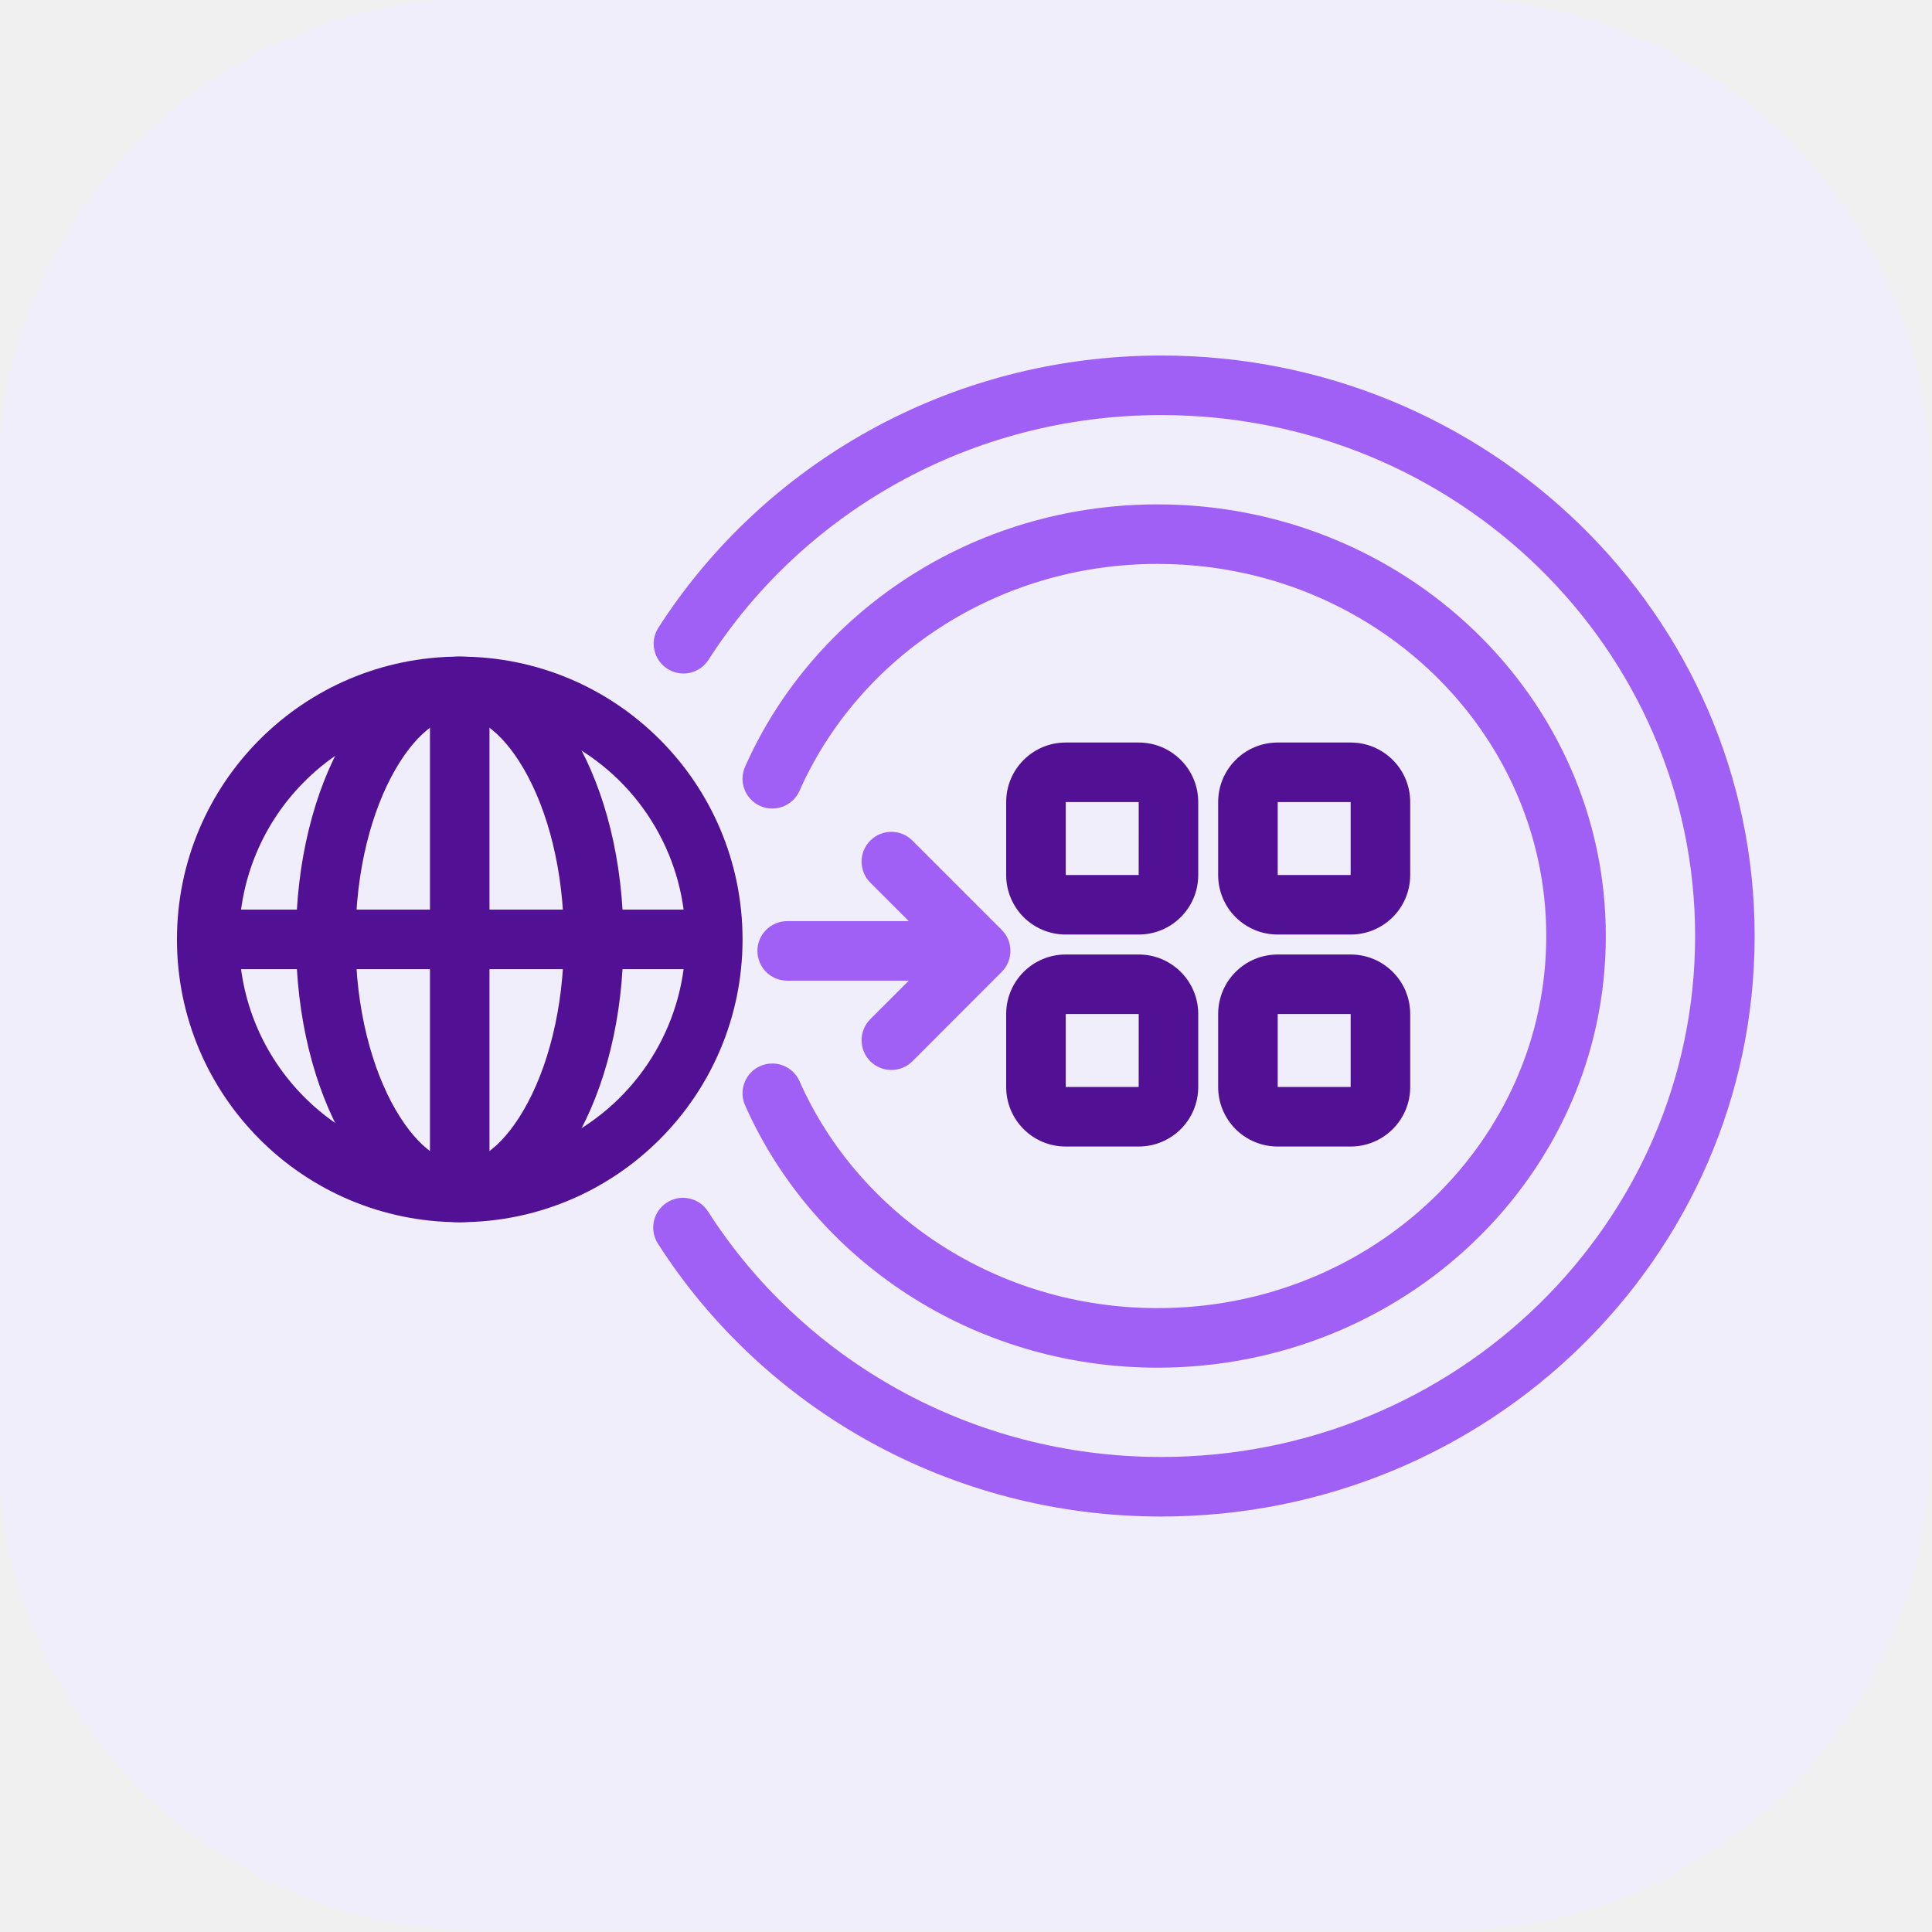
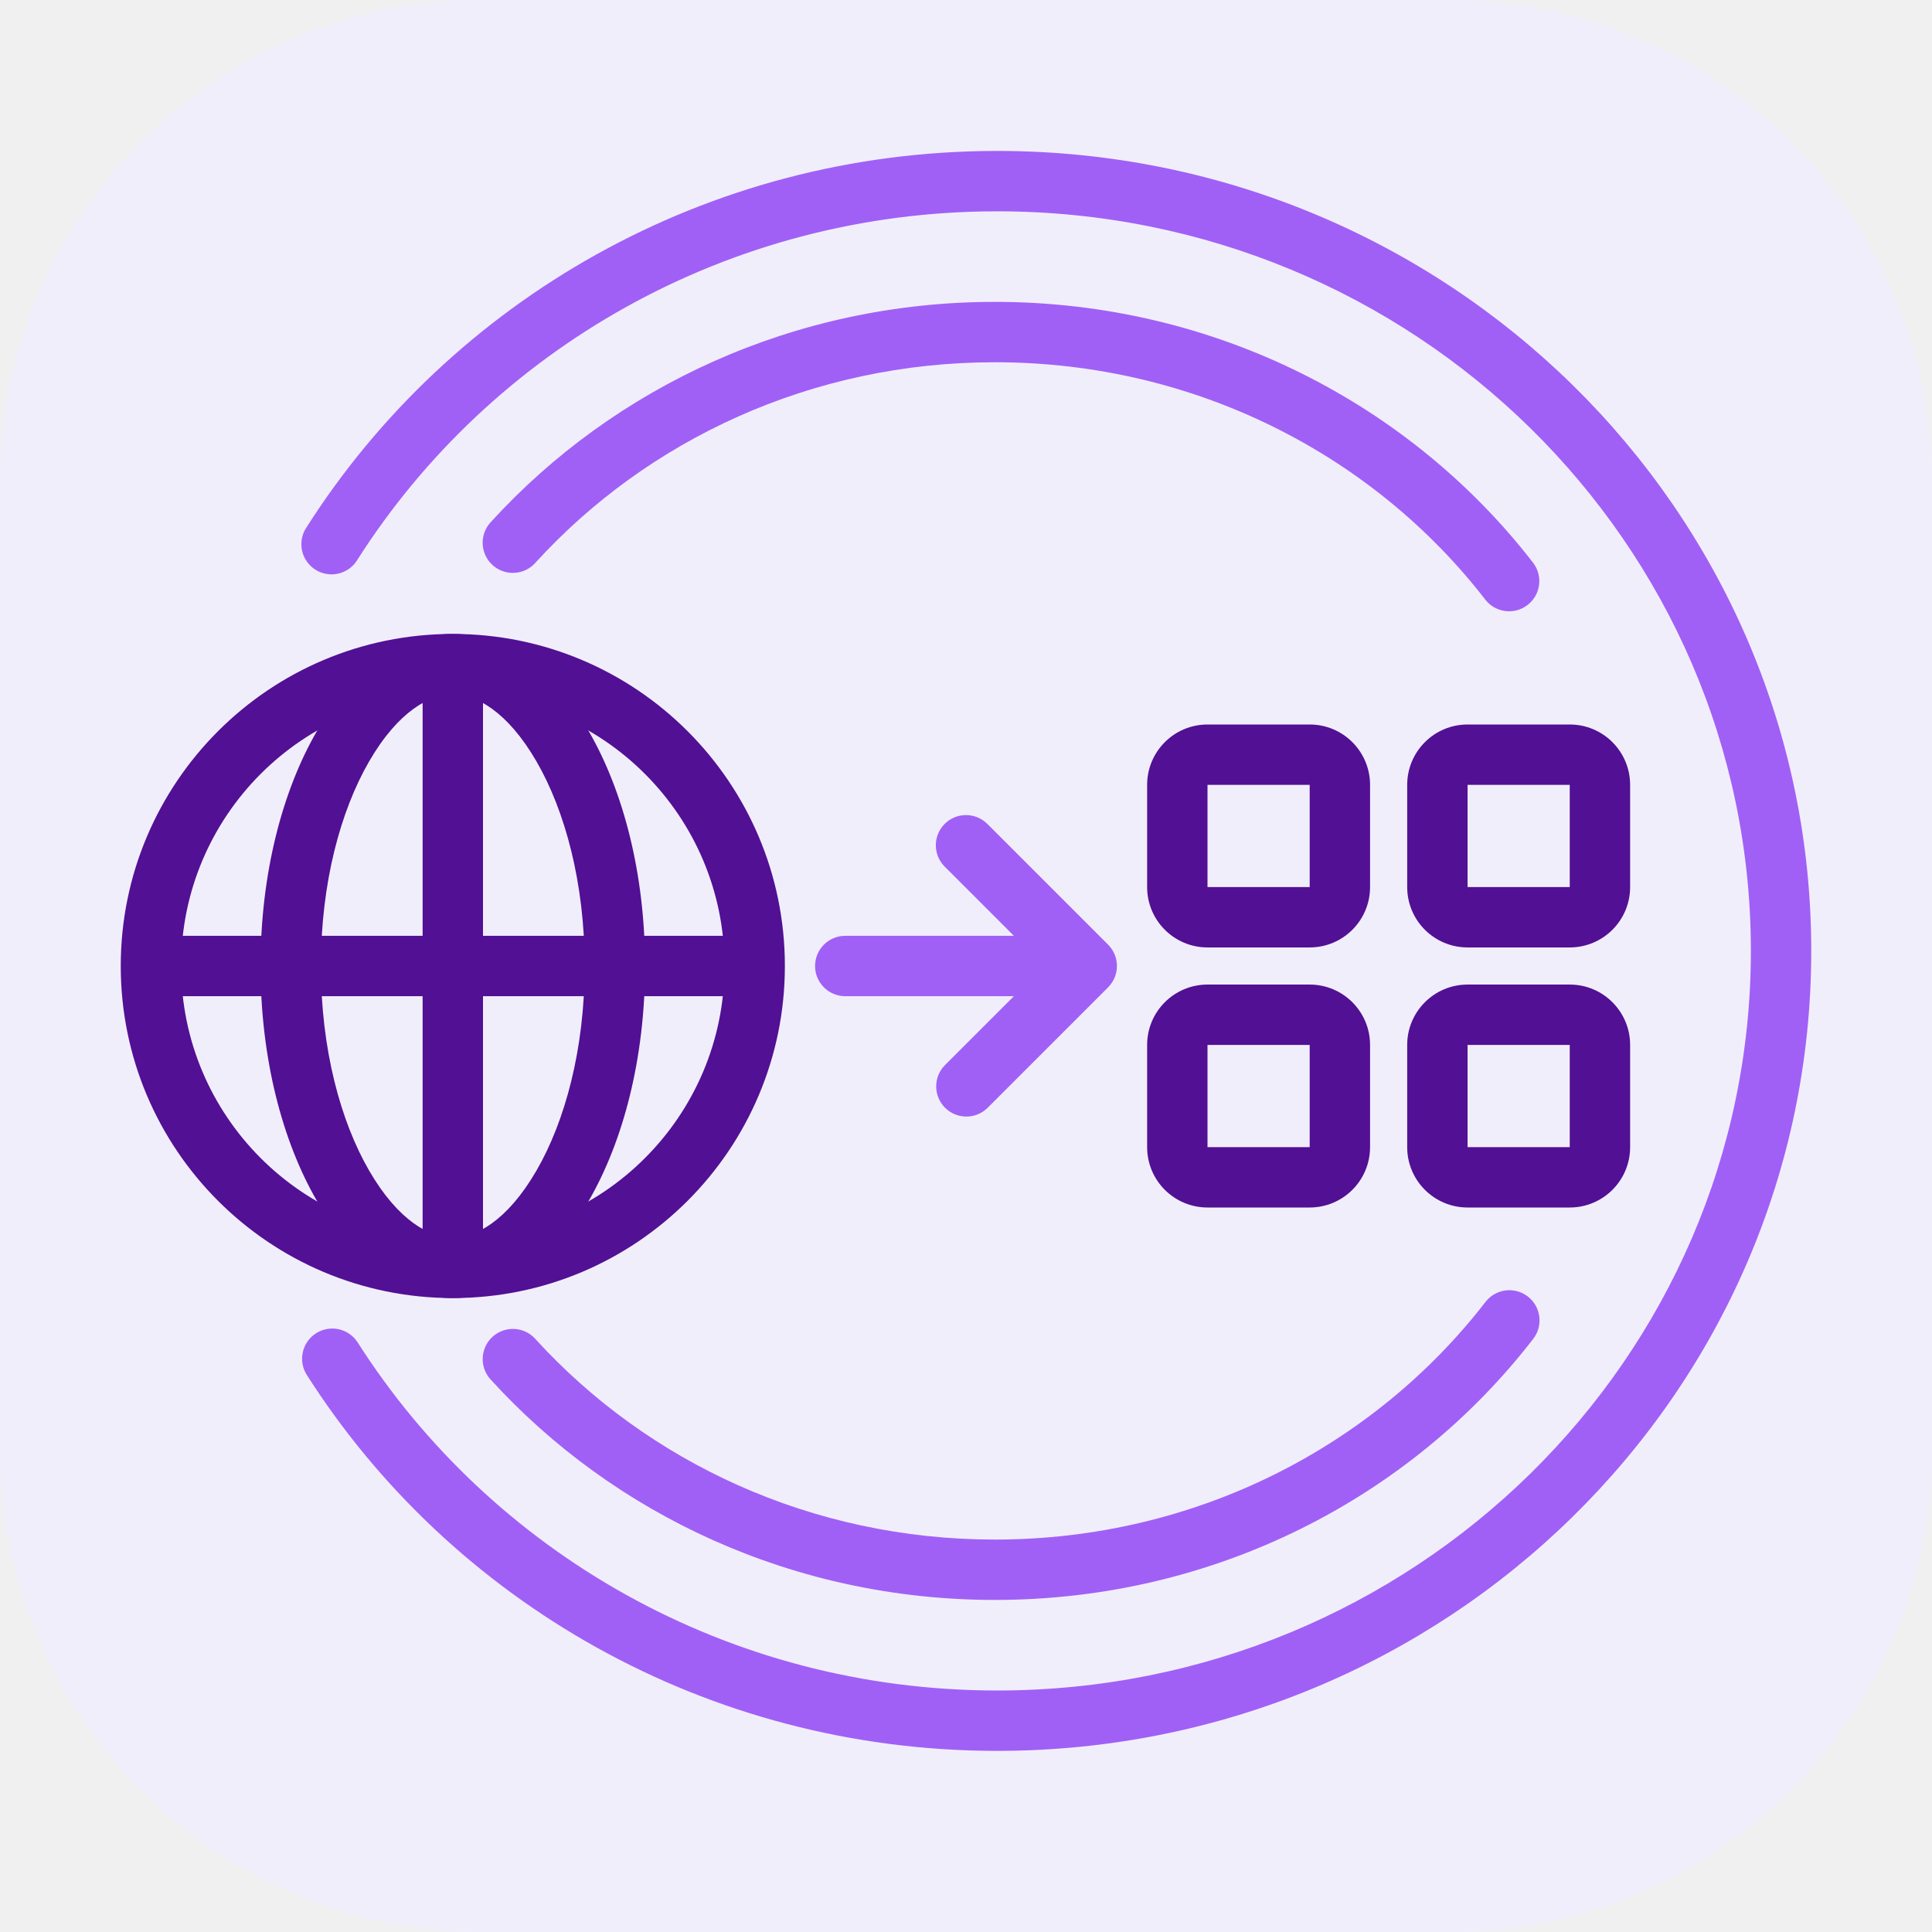
<svg xmlns="http://www.w3.org/2000/svg" width="64" height="64" fill="none" viewBox="0 0 64 64">
-   <g class="Edge Services" clip-path="url(#a)">
+   <g class="edge-services" clip-path="url(#a)">
    <g class=".Square">
-       <path fill="#F1EEFC" d="M-.056 15.944c0-8.836 7.164-16 16-16h32c8.837 0 16 7.164 16 16v32c0 8.837-7.163 16-16 16h-32c-8.836 0-16-7.163-16-16z" class="fillWeak" />
-     </g>
-     <g class="fill">
-       <path fill="#521094" fill-rule="evenodd" d="M33.331 26.57c0-1.09.883-1.973 1.973-1.973h2.416c1.09 0 1.973.883 1.973 1.972v2.417c0 1.09-.883 1.972-1.973 1.972h-2.416a1.97 1.97 0 0 1-1.973-1.972zm4.39 0h-2.417v2.416h2.416zm2.632 0c0-1.09.883-1.973 1.973-1.973h2.416c1.09 0 1.973.883 1.973 1.972v2.417c0 1.09-.884 1.972-1.973 1.972h-2.416a1.97 1.97 0 0 1-1.973-1.972zm4.39 0h-2.417v2.416h2.416v-2.417Zm-4.39 7.021c0-1.089.883-1.972 1.973-1.972h2.416c1.09 0 1.973.883 1.973 1.972v2.417c0 1.09-.884 1.972-1.973 1.972h-2.416a1.97 1.97 0 0 1-1.973-1.972zm4.39 0h-2.417v2.417h2.416V33.59Zm-11.412 0c0-1.089.883-1.972 1.973-1.972h2.416c1.09 0 1.973.883 1.973 1.972v2.417c0 1.09-.883 1.972-1.973 1.972h-2.416a1.97 1.97 0 0 1-1.973-1.972zm4.39 0h-2.417v2.417h2.416z" class="fill" clip-rule="evenodd" />
+       <g fill="#F1EEFC" class="fillWeak">
+         <path d="M0 16C0 7.163 7.163 0 16 0h32c8.837 0 16 7.163 16 16v32c0 8.837-7.163 16-16 16H16C7.163 64 0 56.837 0 48z" />
+         <path fill-rule="evenodd" d="M48 2H16C8.268 2 2 8.268 2 16v32c0 7.732 6.268 14 14 14h32c7.732 0 14-6.268 14-14V16c0-7.732-6.268-14-14-14M16 0C7.163 0 0 7.163 0 16v32c0 8.837 7.163 16 16 16h32c8.837 0 16-7.163 16-16V16c0-8.837-7.163-16-16-16z" clip-rule="evenodd" />
+       </g>
    </g>
    <g fill="#521094" fill-rule="evenodd" class="fill" clip-rule="evenodd">
-       <path d="M15.23 38.514a7.396 7.396 0 1 0 0-14.791 7.396 7.396 0 0 0 0 14.791m0 1.973a9.368 9.368 0 1 0 0-18.736 9.368 9.368 0 0 0 0 18.736" class="fill" />
-       <path d="M14.243 39.821v-17.33h1.972v17.33z" class="fill" />
-       <path d="M17.357 36.755c.779-1.345 1.323-3.334 1.323-5.637s-.544-4.29-1.323-5.635c-.808-1.396-1.63-1.76-2.128-1.76s-1.32.364-2.128 1.76c-.779 1.344-1.324 3.332-1.324 5.636 0 2.303.545 4.29 1.324 5.636.808 1.395 1.63 1.76 2.128 1.76.497 0 1.32-.365 2.128-1.76m-2.128 3.732c2.995 0 5.423-4.195 5.423-9.369s-2.428-9.367-5.423-9.367-5.424 4.194-5.424 9.367 2.428 9.369 5.424 9.369" class="fill" />
-       <path d="M23.66 32.105H6.799v-1.973h16.863v1.973Z" class="fill" />
+       <path d="M38 26a2 2 0 0 1 2-2h3.385a2 2 0 0 1 2 2v3.385a2 2 0 0 1-2 2H40a2 2 0 0 1-2-2zm5.385 0H40v3.385h3.385zm3.23 0a2 2 0 0 1 2-2H52a2 2 0 0 1 2 2v3.385a2 2 0 0 1-2 2h-3.385a2 2 0 0 1-2-2zM52 26h-3.385v3.385H52zm-5.385 8.615a2 2 0 0 1 2-2H52a2 2 0 0 1 2 2V38a2 2 0 0 1-2 2h-3.385a2 2 0 0 1-2-2zm5.385 0h-3.385V38H52zm-14 0a2 2 0 0 1 2-2h3.385a2 2 0 0 1 2 2V38a2 2 0 0 1-2 2H40a2 2 0 0 1-2-2zm5.385 0H40V38h3.385zM15 41a9 9 0 1 0 0-18 9 9 0 0 0 0 18m0 2c6.075 0 11-4.925 11-11s-4.925-11-11-11S4 25.925 4 32s4.925 11 11 11" />
+       <path d="M14 42.22V21.87h2v20.35z" />
+       <path d="M17.772 38.776c.947-1.635 1.596-4.026 1.596-6.776s-.65-5.141-1.596-6.776C16.795 23.537 15.744 23 15 23s-1.796.537-2.773 2.224c-.946 1.635-1.596 4.026-1.596 6.776s.65 5.141 1.596 6.776C13.204 40.463 14.256 41 15 41s1.795-.537 2.772-2.224M15 43c3.517 0 6.368-4.925 6.368-11S18.518 21 15 21c-3.517 0-6.369 4.925-6.369 11S11.483 43 15 43" />
+       <path d="M24.9 33H5.1v-2h19.8z" />
    </g>
-     <path fill="#A060F6" fill-rule="evenodd" d="M38.345 18.68c-5.345 0-9.908 3.114-11.86 7.518a.986.986 0 0 1-1.803-.8c2.27-5.123 7.546-8.69 13.663-8.69 8.163 0 14.85 6.365 14.85 14.3 0 7.933-6.687 14.298-14.85 14.298-6.117 0-11.392-3.567-13.663-8.69a.986.986 0 1 1 1.803-.8c1.952 4.404 6.515 7.517 11.86 7.517 7.15 0 12.877-5.555 12.877-12.326 0-6.77-5.727-12.326-12.877-12.326Z" class="fillStrong" clip-rule="evenodd" />
-     <path fill="#A060F6" fill-rule="evenodd" d="M38.468 13.75c-6.339 0-11.89 3.252-15.013 8.13a.986.986 0 0 1-1.66-1.063c3.476-5.432 9.648-9.04 16.673-9.04 10.834 0 19.657 8.589 19.657 19.23s-8.823 19.23-19.657 19.23c-7.025 0-13.197-3.608-16.674-9.04a.986.986 0 0 1 1.662-1.063c3.121 4.878 8.673 8.13 15.012 8.13 9.788 0 17.685-7.748 17.685-17.257S48.257 13.75 38.468 13.75" class="fillStrong" clip-rule="evenodd" />
-     <path fill="#A060F6" fill-rule="evenodd" d="M28.83 27.845a.986.986 0 0 1 1.395 0l2.958 2.958a.986.986 0 0 1 0 1.394l-2.958 2.959a.986.986 0 0 1-1.395-1.395l1.276-1.275h-4.03a.986.986 0 0 1 0-1.972h4.03l-1.276-1.275a.986.986 0 0 1 0-1.395Z" class="fillStrong" clip-rule="evenodd" />
+     <g fill="#A060F6" fill-rule="evenodd" class="fillStrong" clip-rule="evenodd">
+       <path d="M32.956 12c-6.07 0-11.51 2.572-15.217 6.639a1 1 0 1 1-1.478-1.347C20.341 12.817 26.312 10 32.956 10c7.293 0 13.776 3.395 17.836 8.65a1 1 0 0 1-1.583 1.222C45.522 15.1 39.62 12 32.956 12m17.655 30.948a1 1 0 0 1 .18 1.402C46.734 49.605 40.25 53 32.957 53c-6.644 0-12.616-2.817-16.695-7.292a1 1 0 1 1 1.478-1.347C21.447 48.428 26.885 51 32.956 51c6.664 0 12.566-3.1 16.253-7.872a1 1 0 0 1 1.402-.18" />
+       <path d="M33.033 7c-8.942 0-16.78 4.611-21.19 11.537a1 1 0 1 1-1.686-1.074C14.924 9.976 23.39 5 33.033 5 47.91 5 60 16.847 60 31.5S47.91 58 33.033 58c-9.643 0-18.11-4.975-22.876-12.463a1 1 0 0 1 1.687-1.074C16.254 51.388 24.09 56 33.034 56 46.838 56 58 45.014 58 31.5S46.84 7 33.033 7" />
+       <path d="M31.293 27.293a1 1 0 0 1 1.414 0l4 4a1 1 0 0 1 0 1.414l-4 4a1 1 0 0 1-1.414-1.414L33.586 33H28a1 1 0 0 1 0-2h5.586l-2.293-2.293a1 1 0 0 1 0-1.414" />
+     </g>
  </g>
  <defs>
    <clipPath id="a" class="a">
      <path fill="#fff" d="M0 0h64v64H0z" />
    </clipPath>
  </defs>
</svg>
